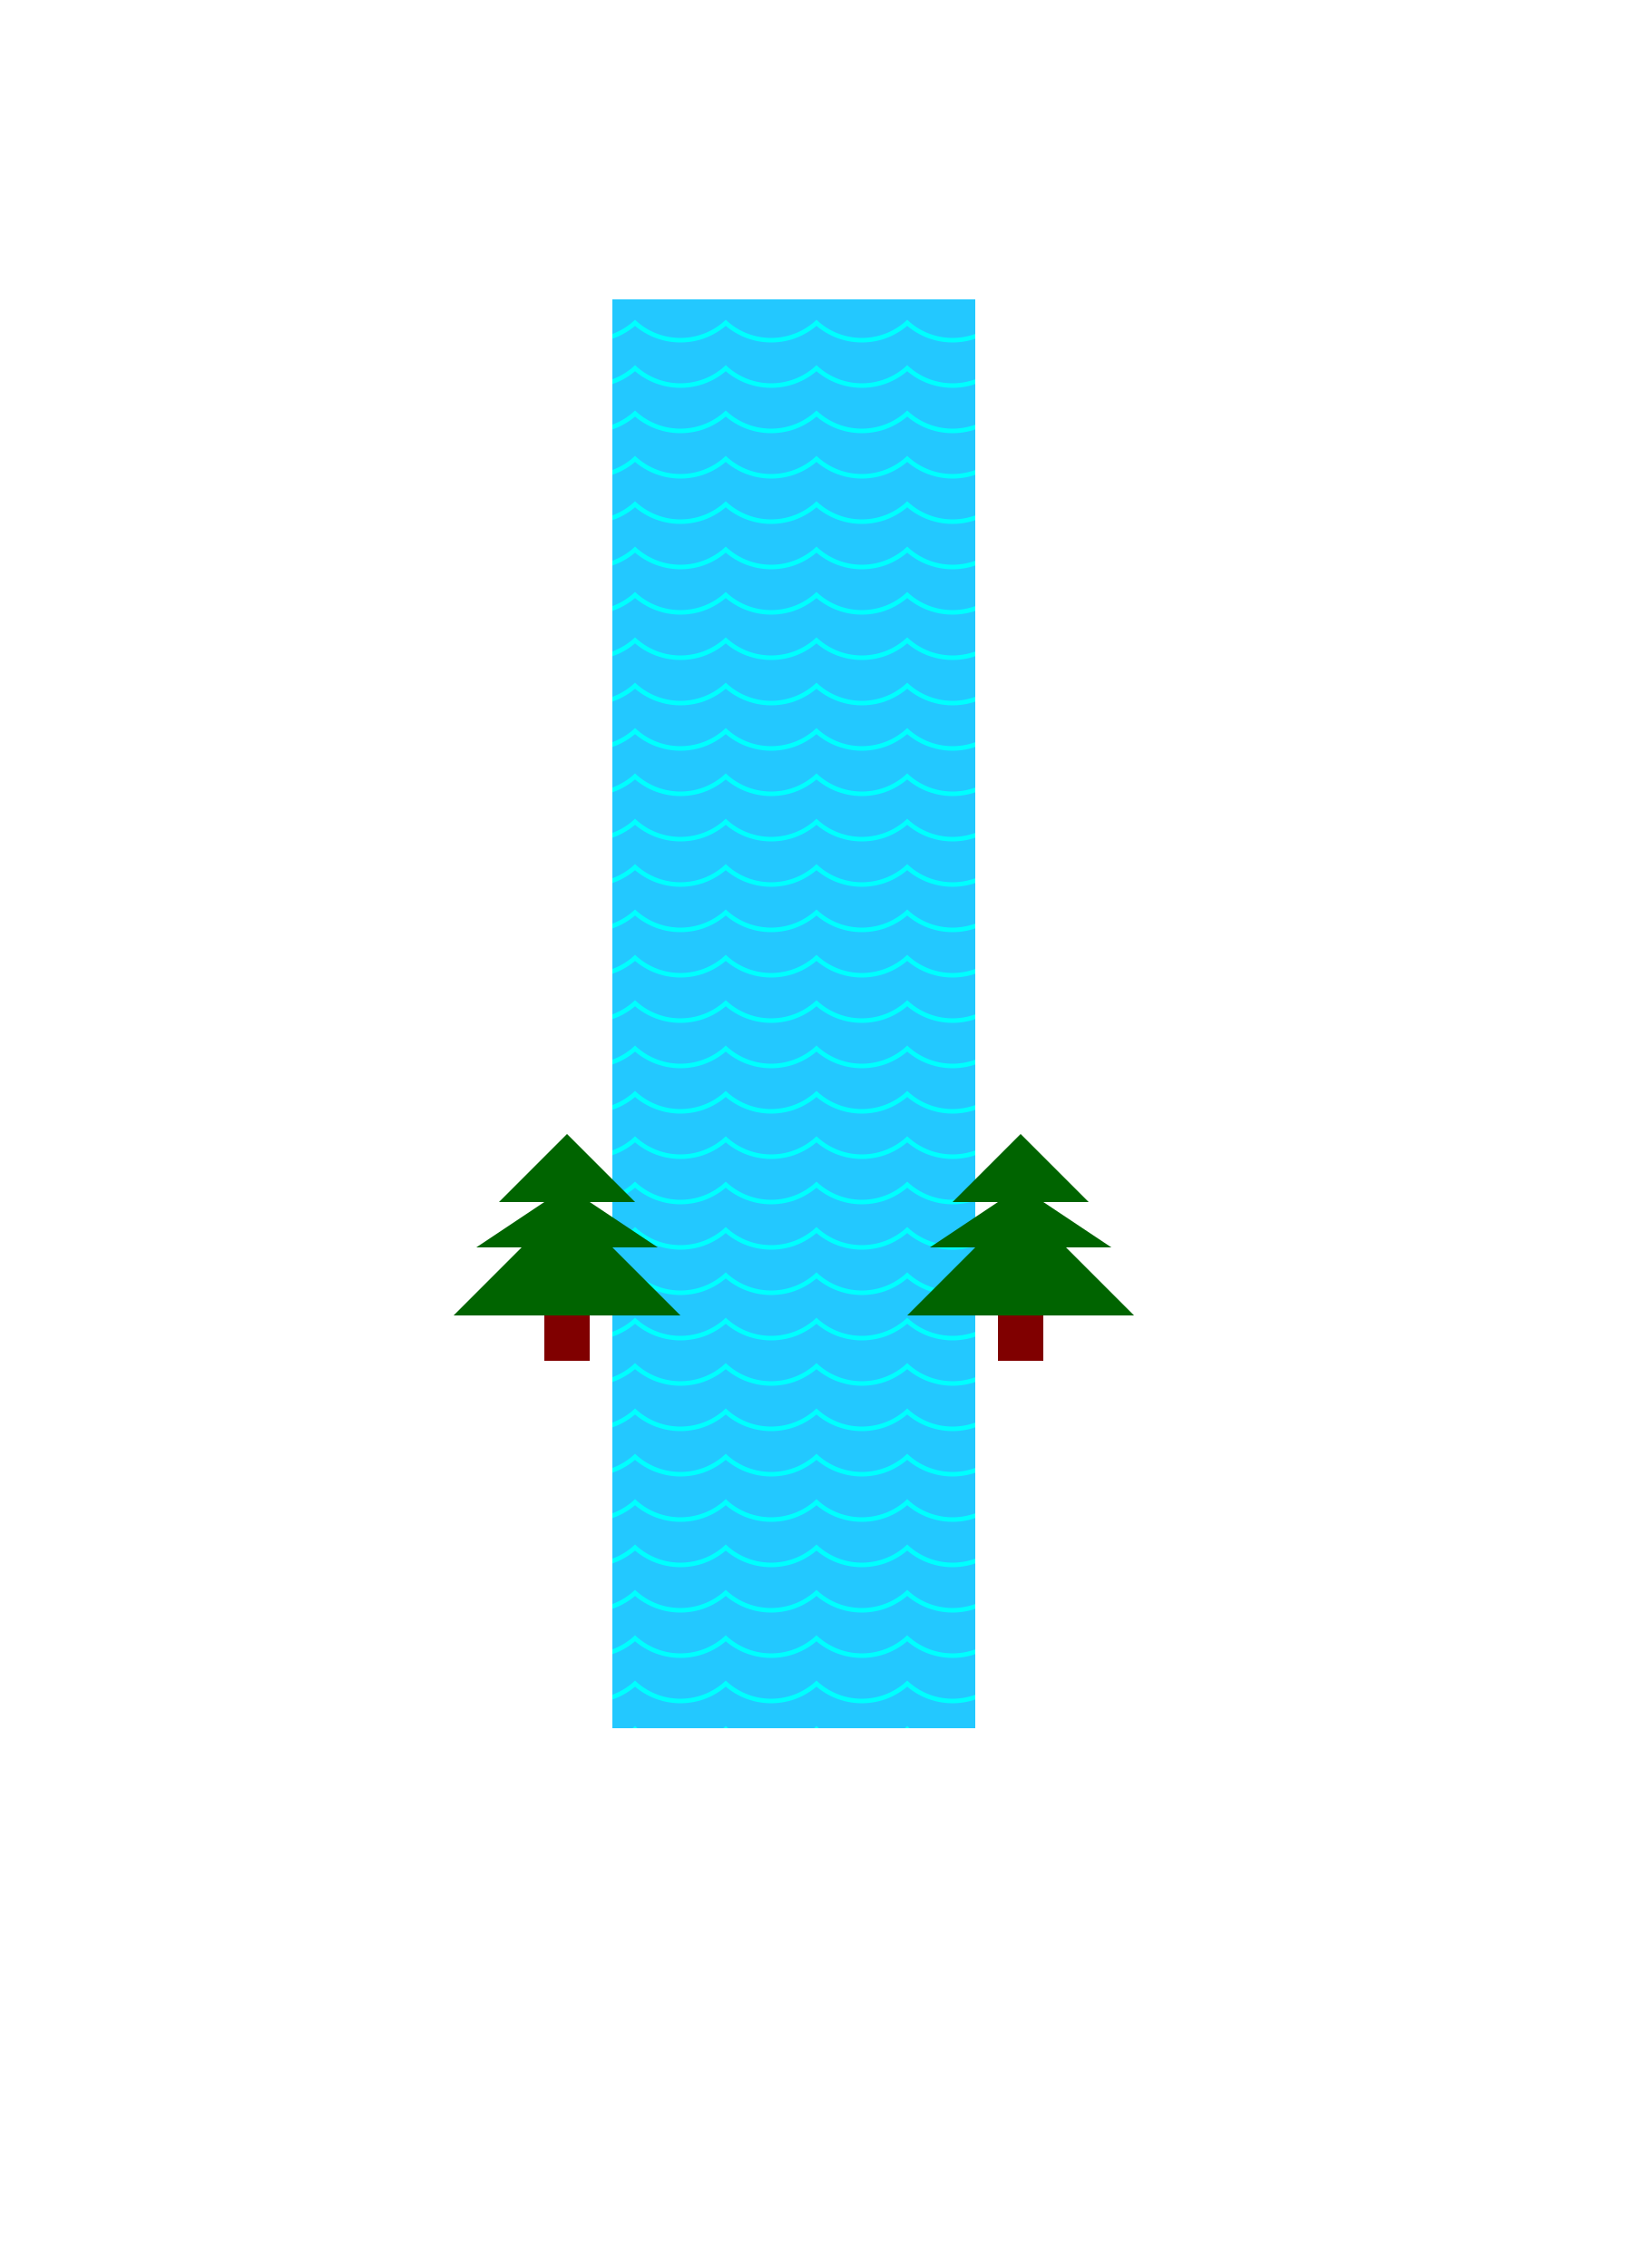
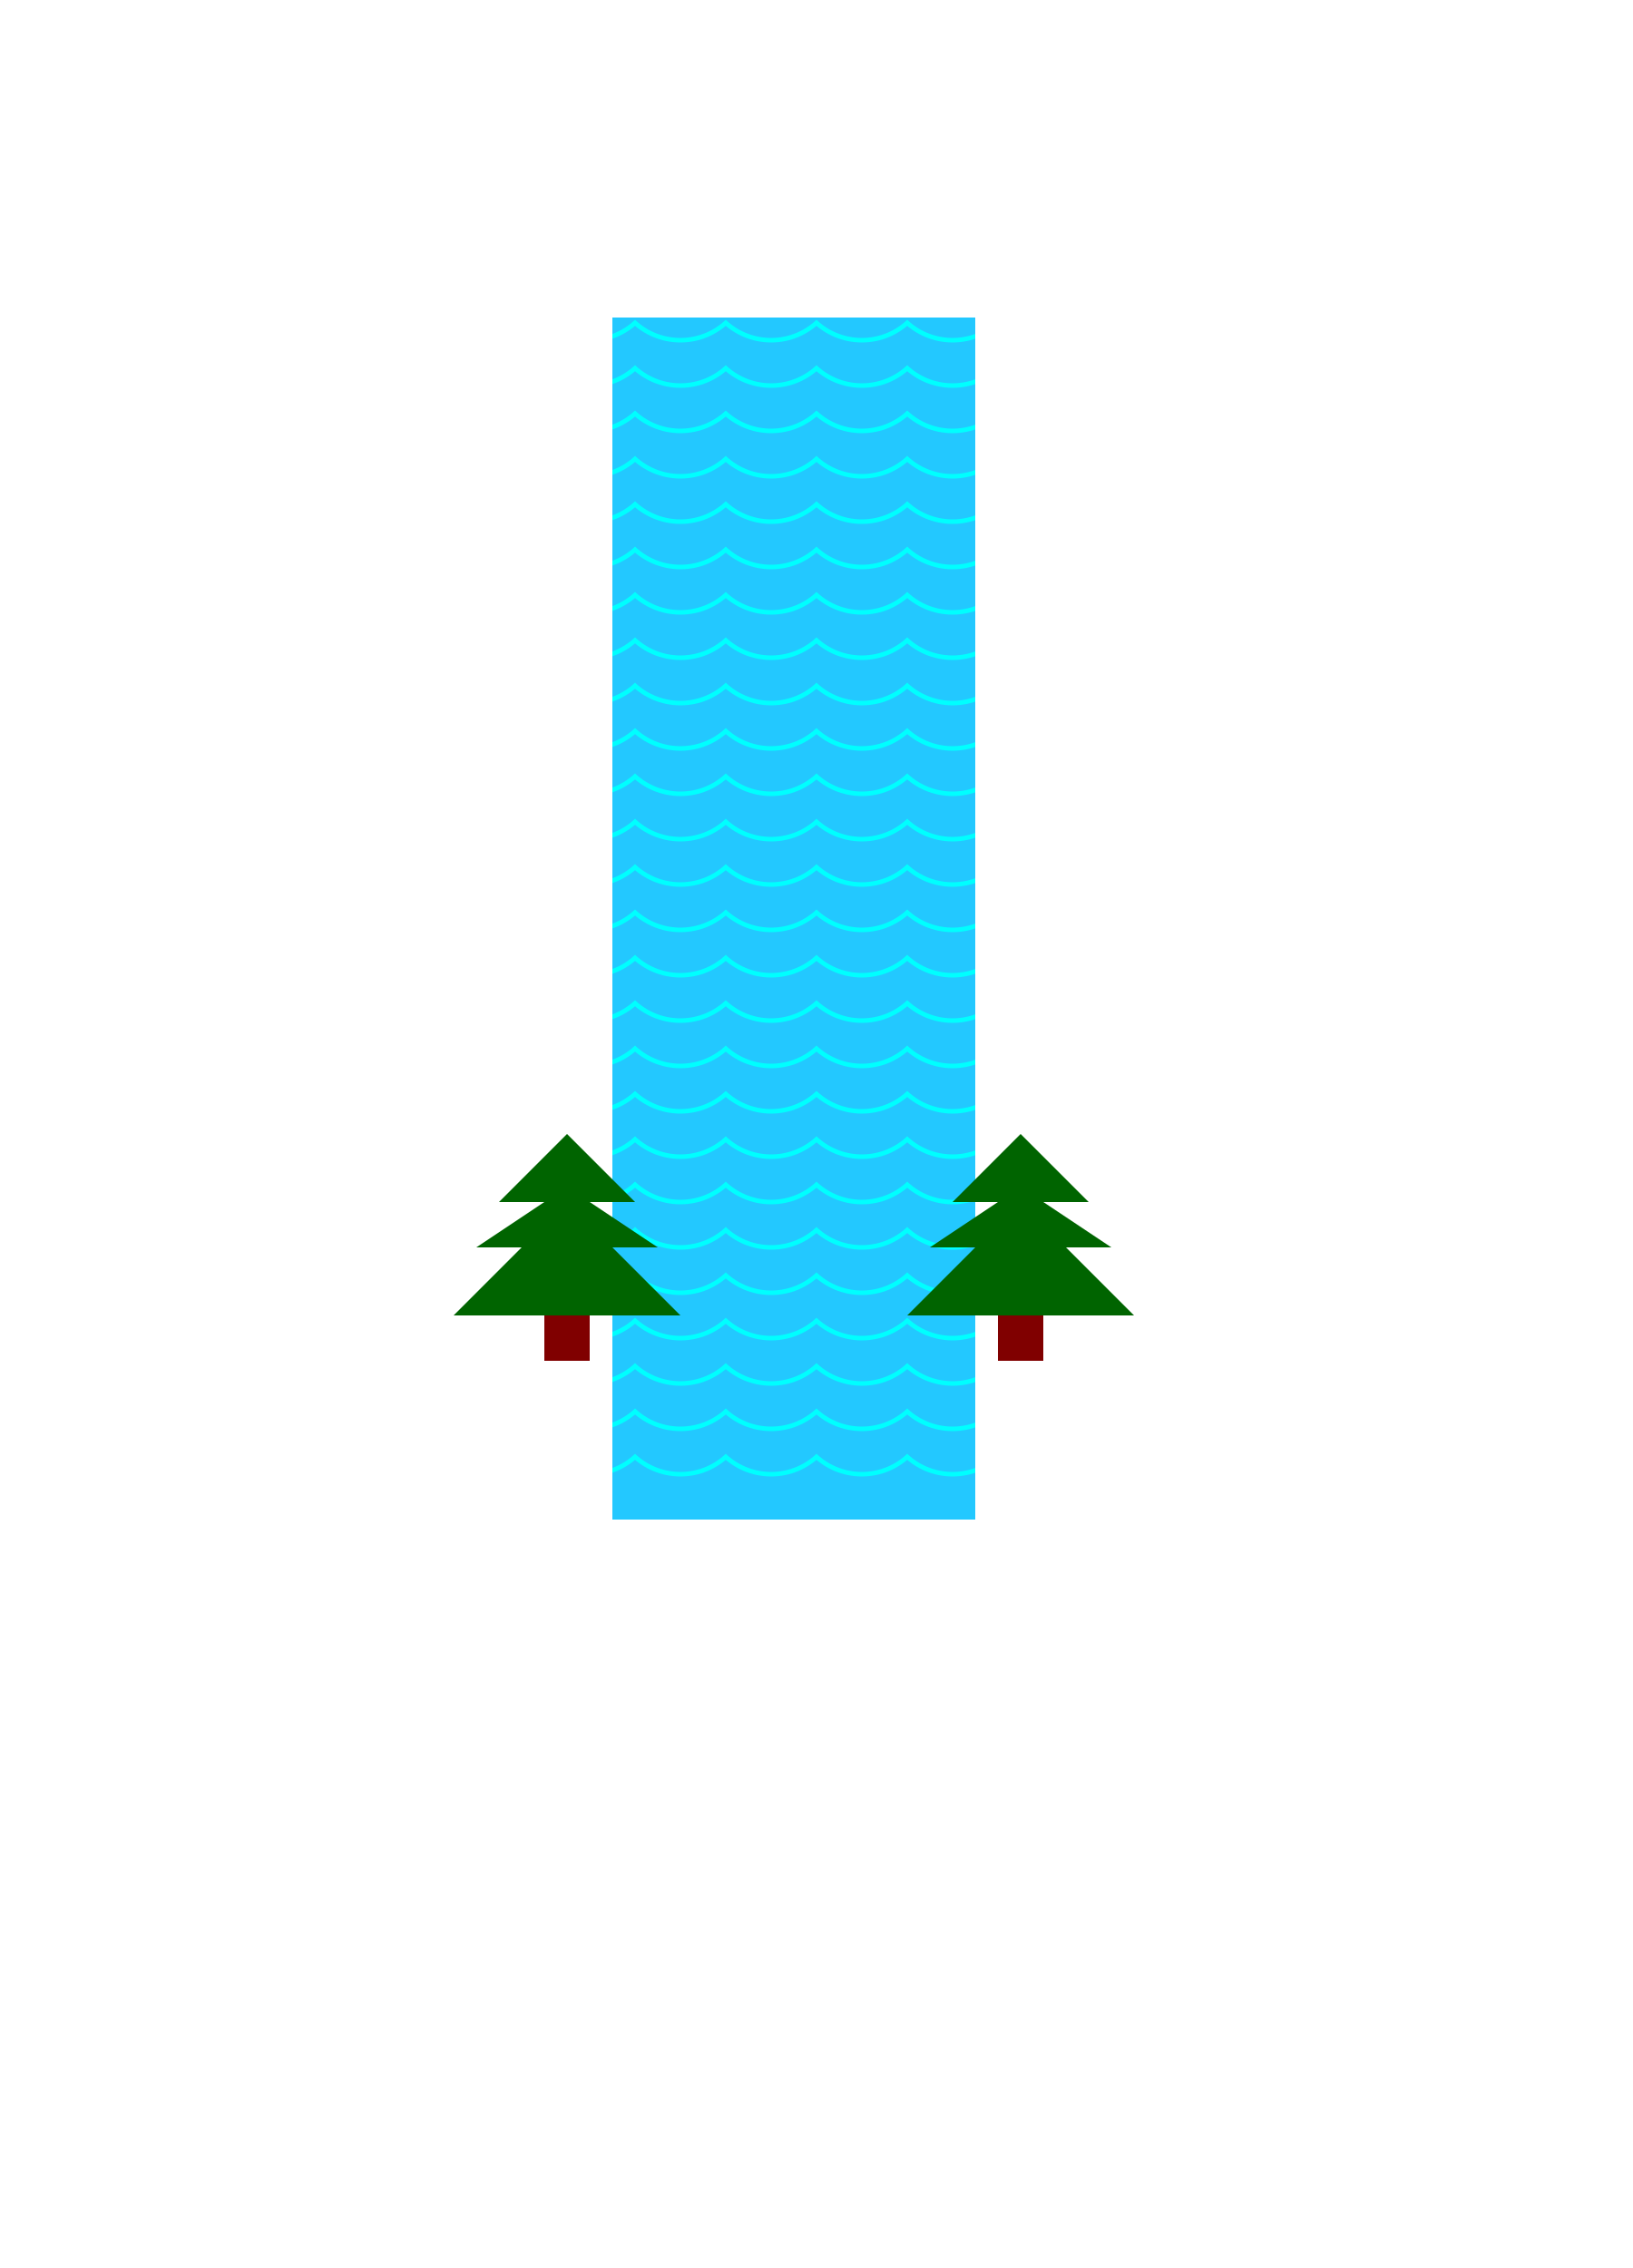
<svg xmlns="http://www.w3.org/2000/svg" width="360" height="500" id="bridge2">
  <defs>
    <pattern id="treePattern" patternUnits="userSpaceOnUse" x="0" y="0" height="50" width="50">
      <rect width="10" height="10" x="20" y="40" fill="maroon" />
      <polygon points="25,0 40,15 30,15 45,25 35,25 50,40 0,40 15,25 5,25 20,15 10,15 " style="fill:darkgreen;" />
    </pattern>
    <pattern id="waterPattern" patternUnits="userSpaceOnUse" x="0" y="0" height="10" width="20">
      <circle cx="10" cy="-10" r="15" fill="transparent" stroke="aqua" stroke-width="1" />
    </pattern>
    <pattern id="grassPattern" patternUnits="userSpaceOnUse" x="0" y="0" height="50" width="30">
      <line x1="0" y1="0" x2="15" y2="50" style="stroke:darkolivegreen;stroke-width:1" />
      <line x1="15" y1="10" x2="15" y2="50" style="stroke:darkolivegreen;stroke-width:1" />
      <line x1="30" y1="5" x2="15" y2="50" style="stroke:darkslategray;stroke-width:1" />
      <line x1="20" y1="0" x2="31" y2="37" style="stroke:green;stroke-width:1" />
      <line x1="15" y1="0" x2="27.5" y2="45" style="stroke:darkolivegreen;stroke-width:1" />
      <line x1="25" y1="0" x2="35" y2="30" style="stroke:darkslategrey;stroke-width:1" />
    </pattern>
  </defs>
-   <rect width="80" height="315" x="135" y="66" fill="#23c8ff" />
-   <rect width="80" height="315" x="135" y="66" fill="url(#waterPattern)" />
+   <rect width="80" height="265" x="135" y="70" fill="#23c8ff" />
+   <rect width="80" height="260" x="135" y="70" fill="url(#waterPattern)" />
  <rect width="50" height="50" x="100" y="250" fill="url(#treePattern)" />
  <rect width="50" height="50" x="200" y="250" fill="url(#treePattern)" />
</svg>
